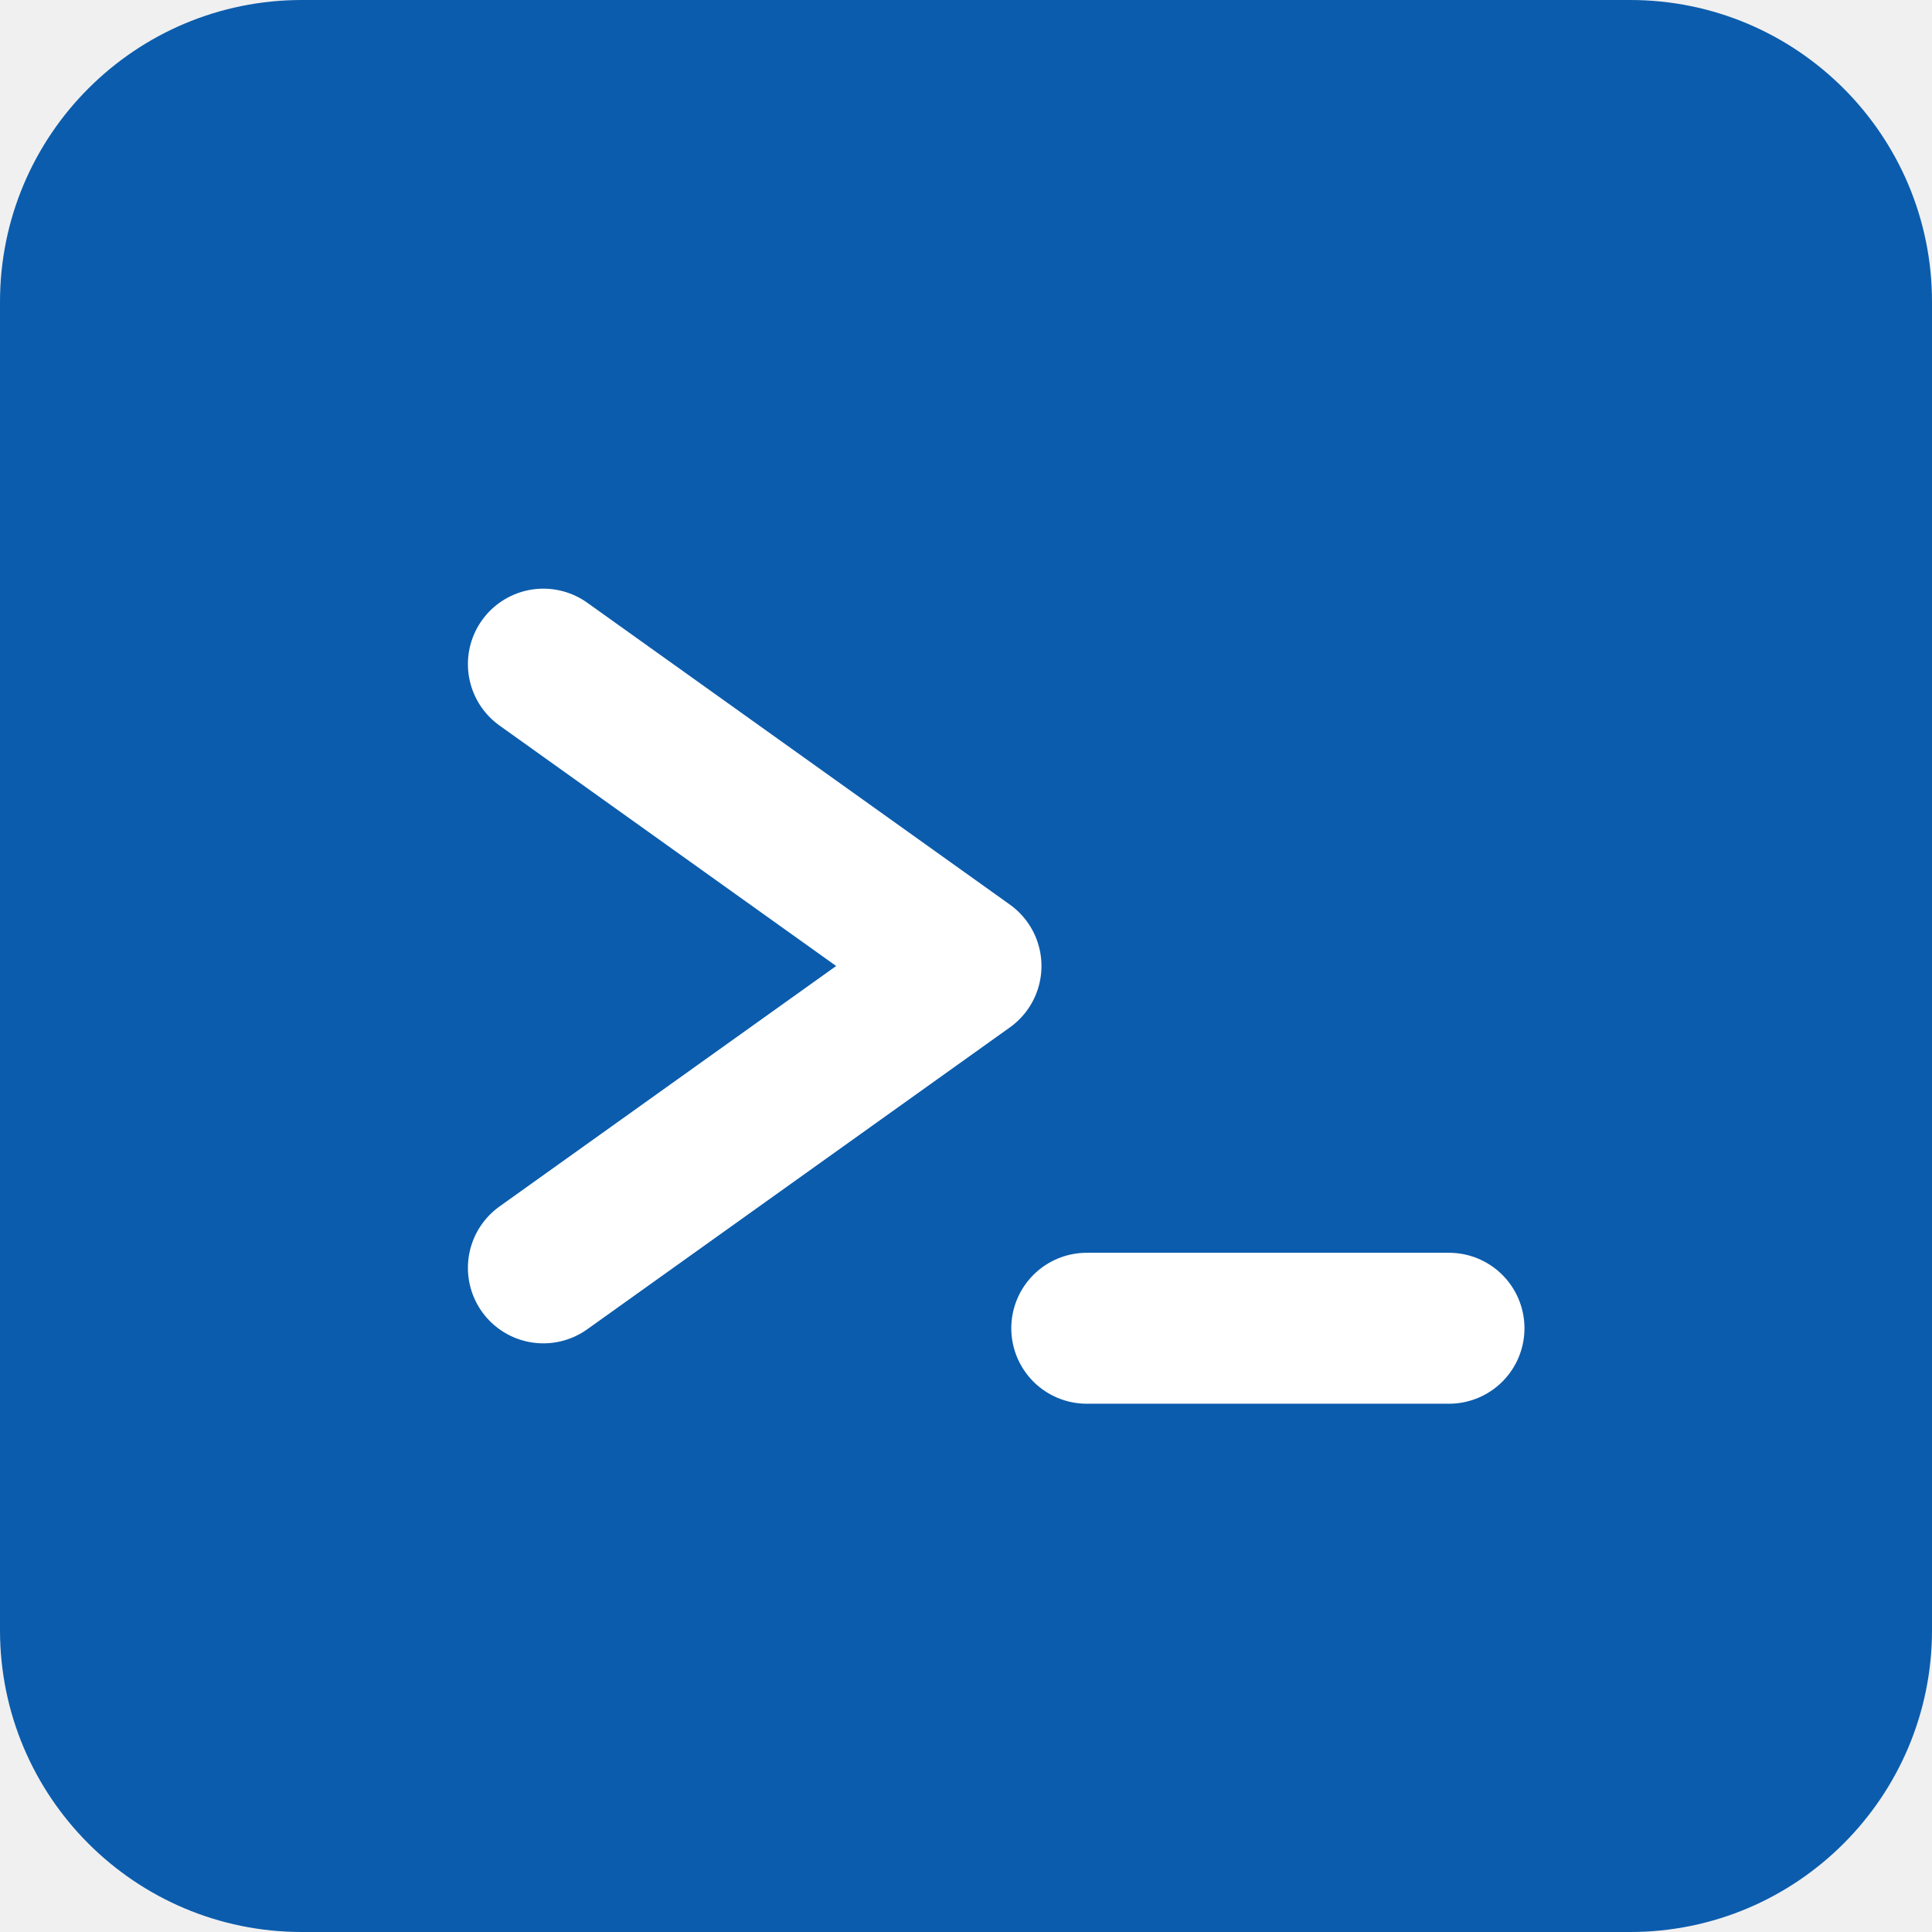
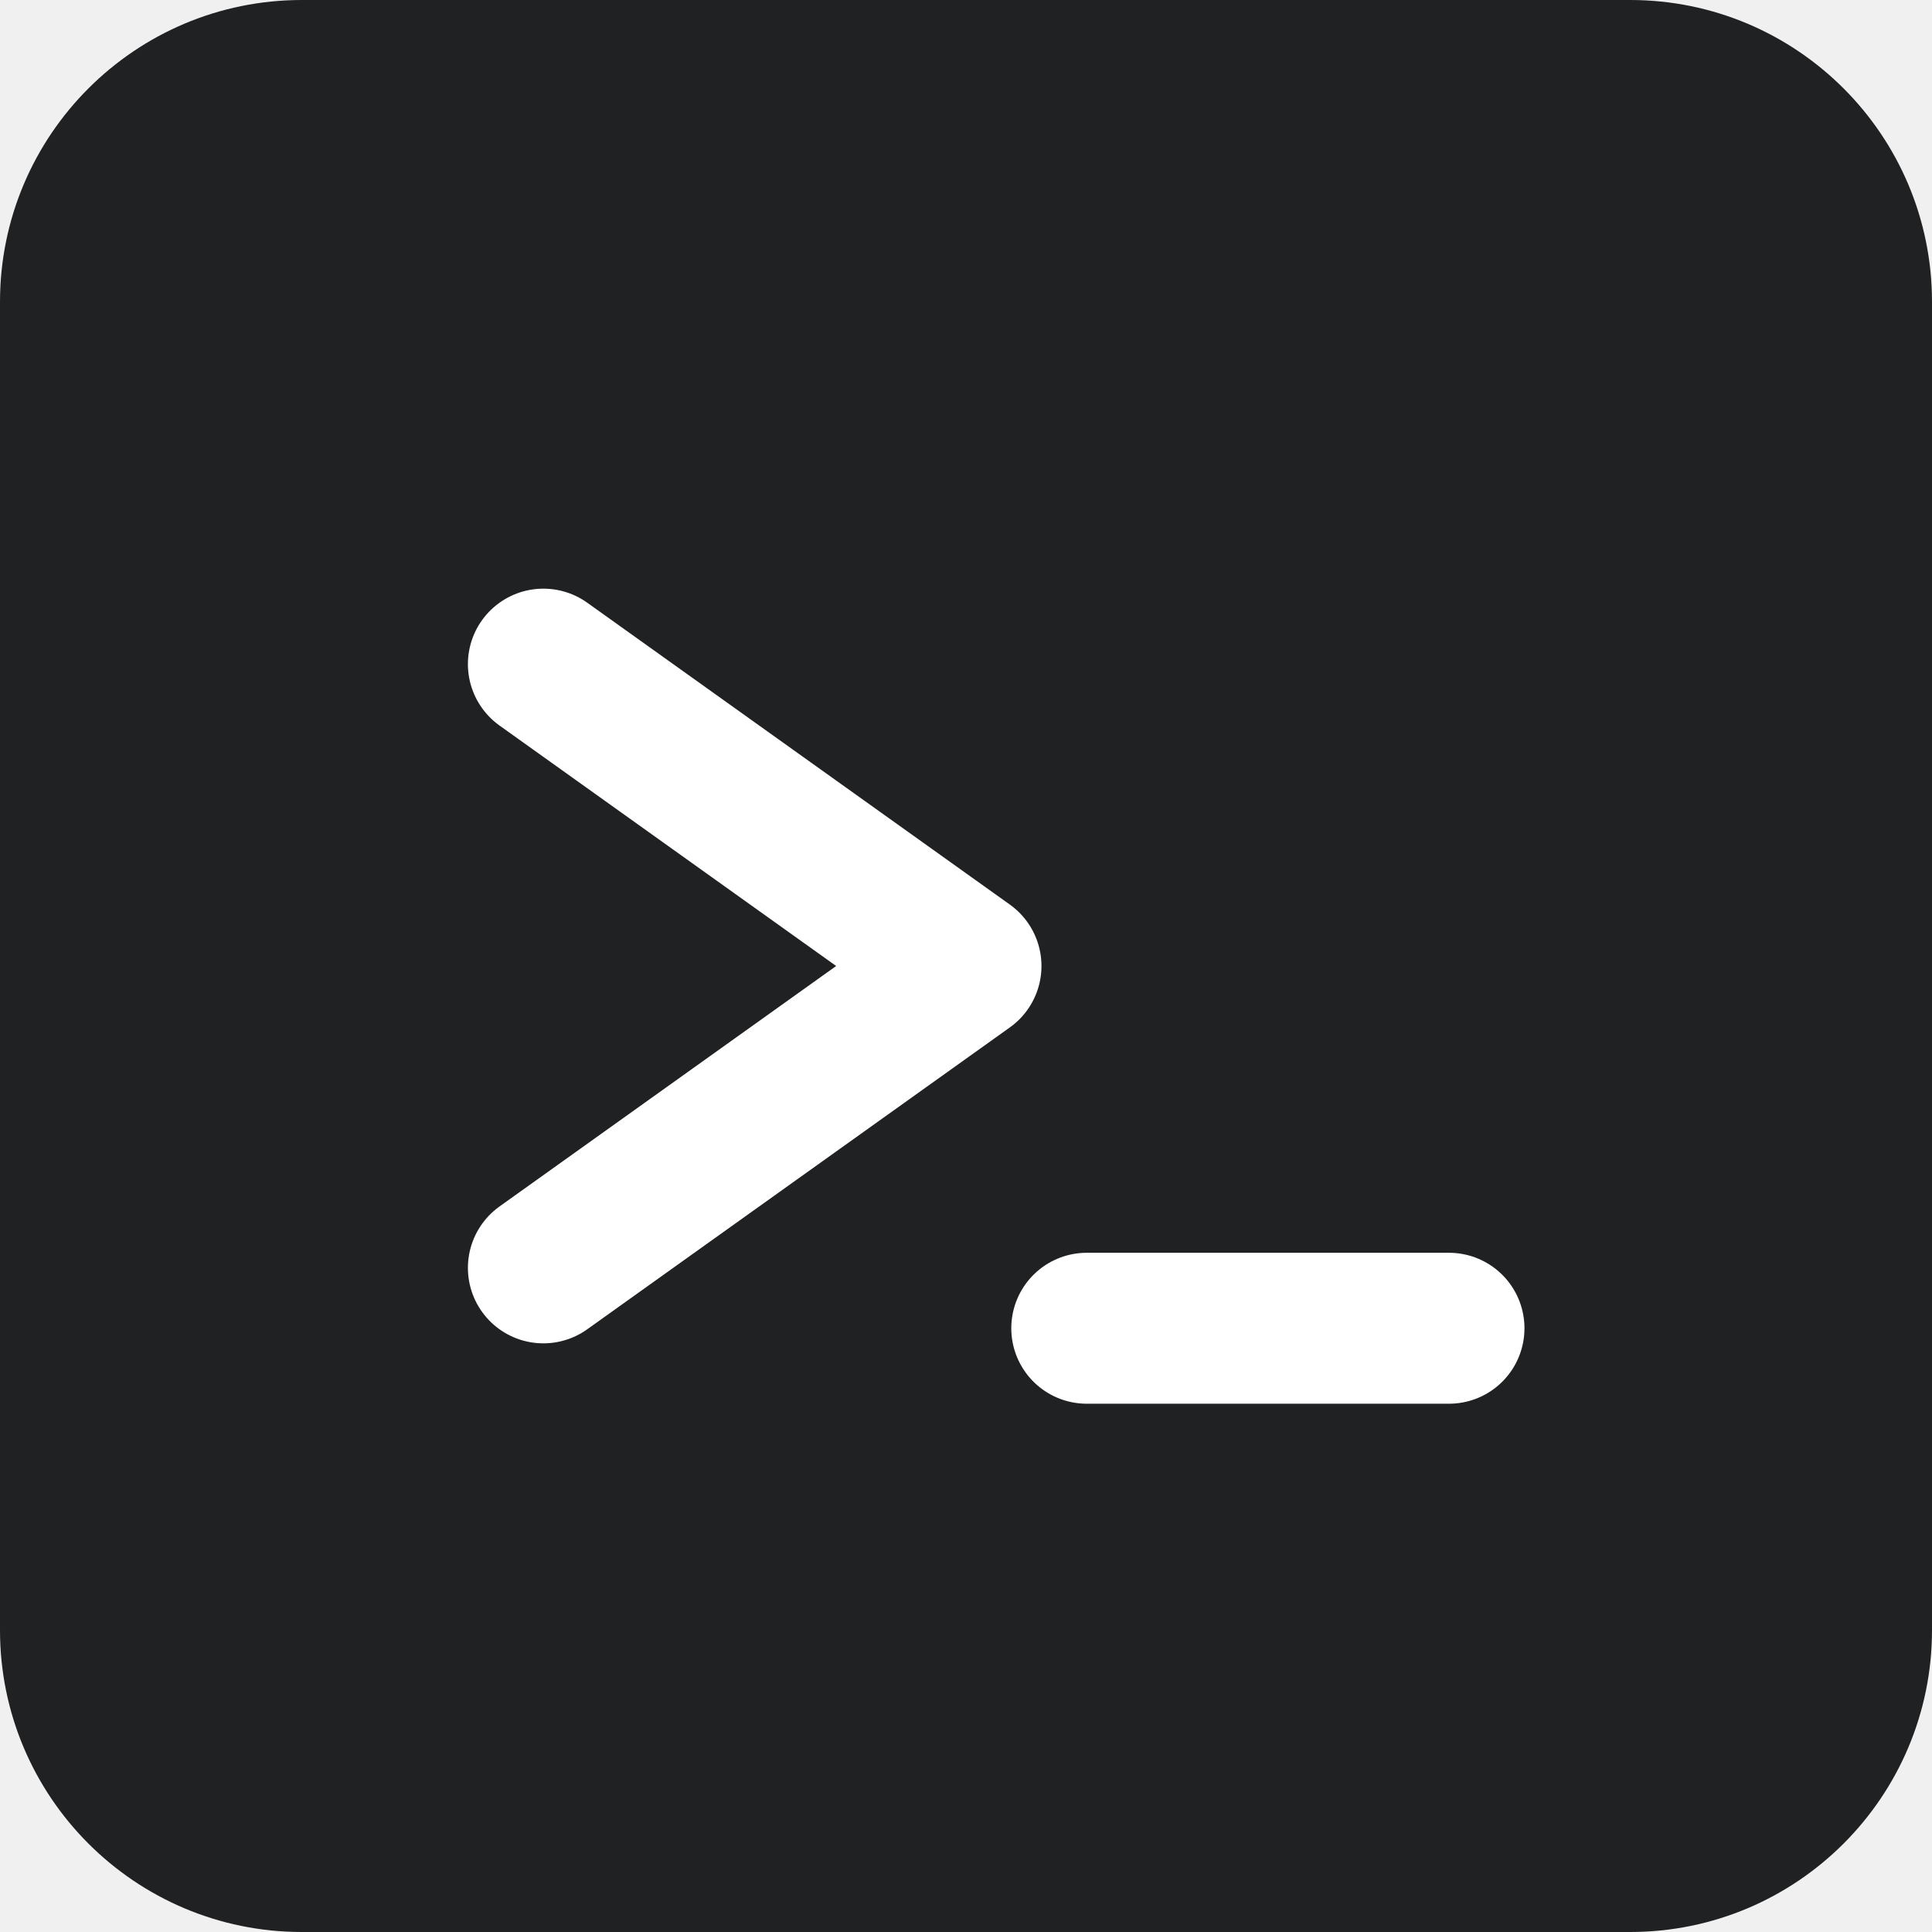
<svg xmlns="http://www.w3.org/2000/svg" viewBox="0 0 64 64" width="64" height="64" role="img" aria-label="ship-kit">
-   <rect width="64" height="64" rx="10" fill="#0b5cad" />
+   <rect width="64" height="64" rx="10" fill="#202122" />
  <path d="M18 22l14 10-14 10M36 44h12" fill="none" stroke="#ffffff" stroke-width="5" stroke-linecap="round" stroke-linejoin="round" />
</svg>
